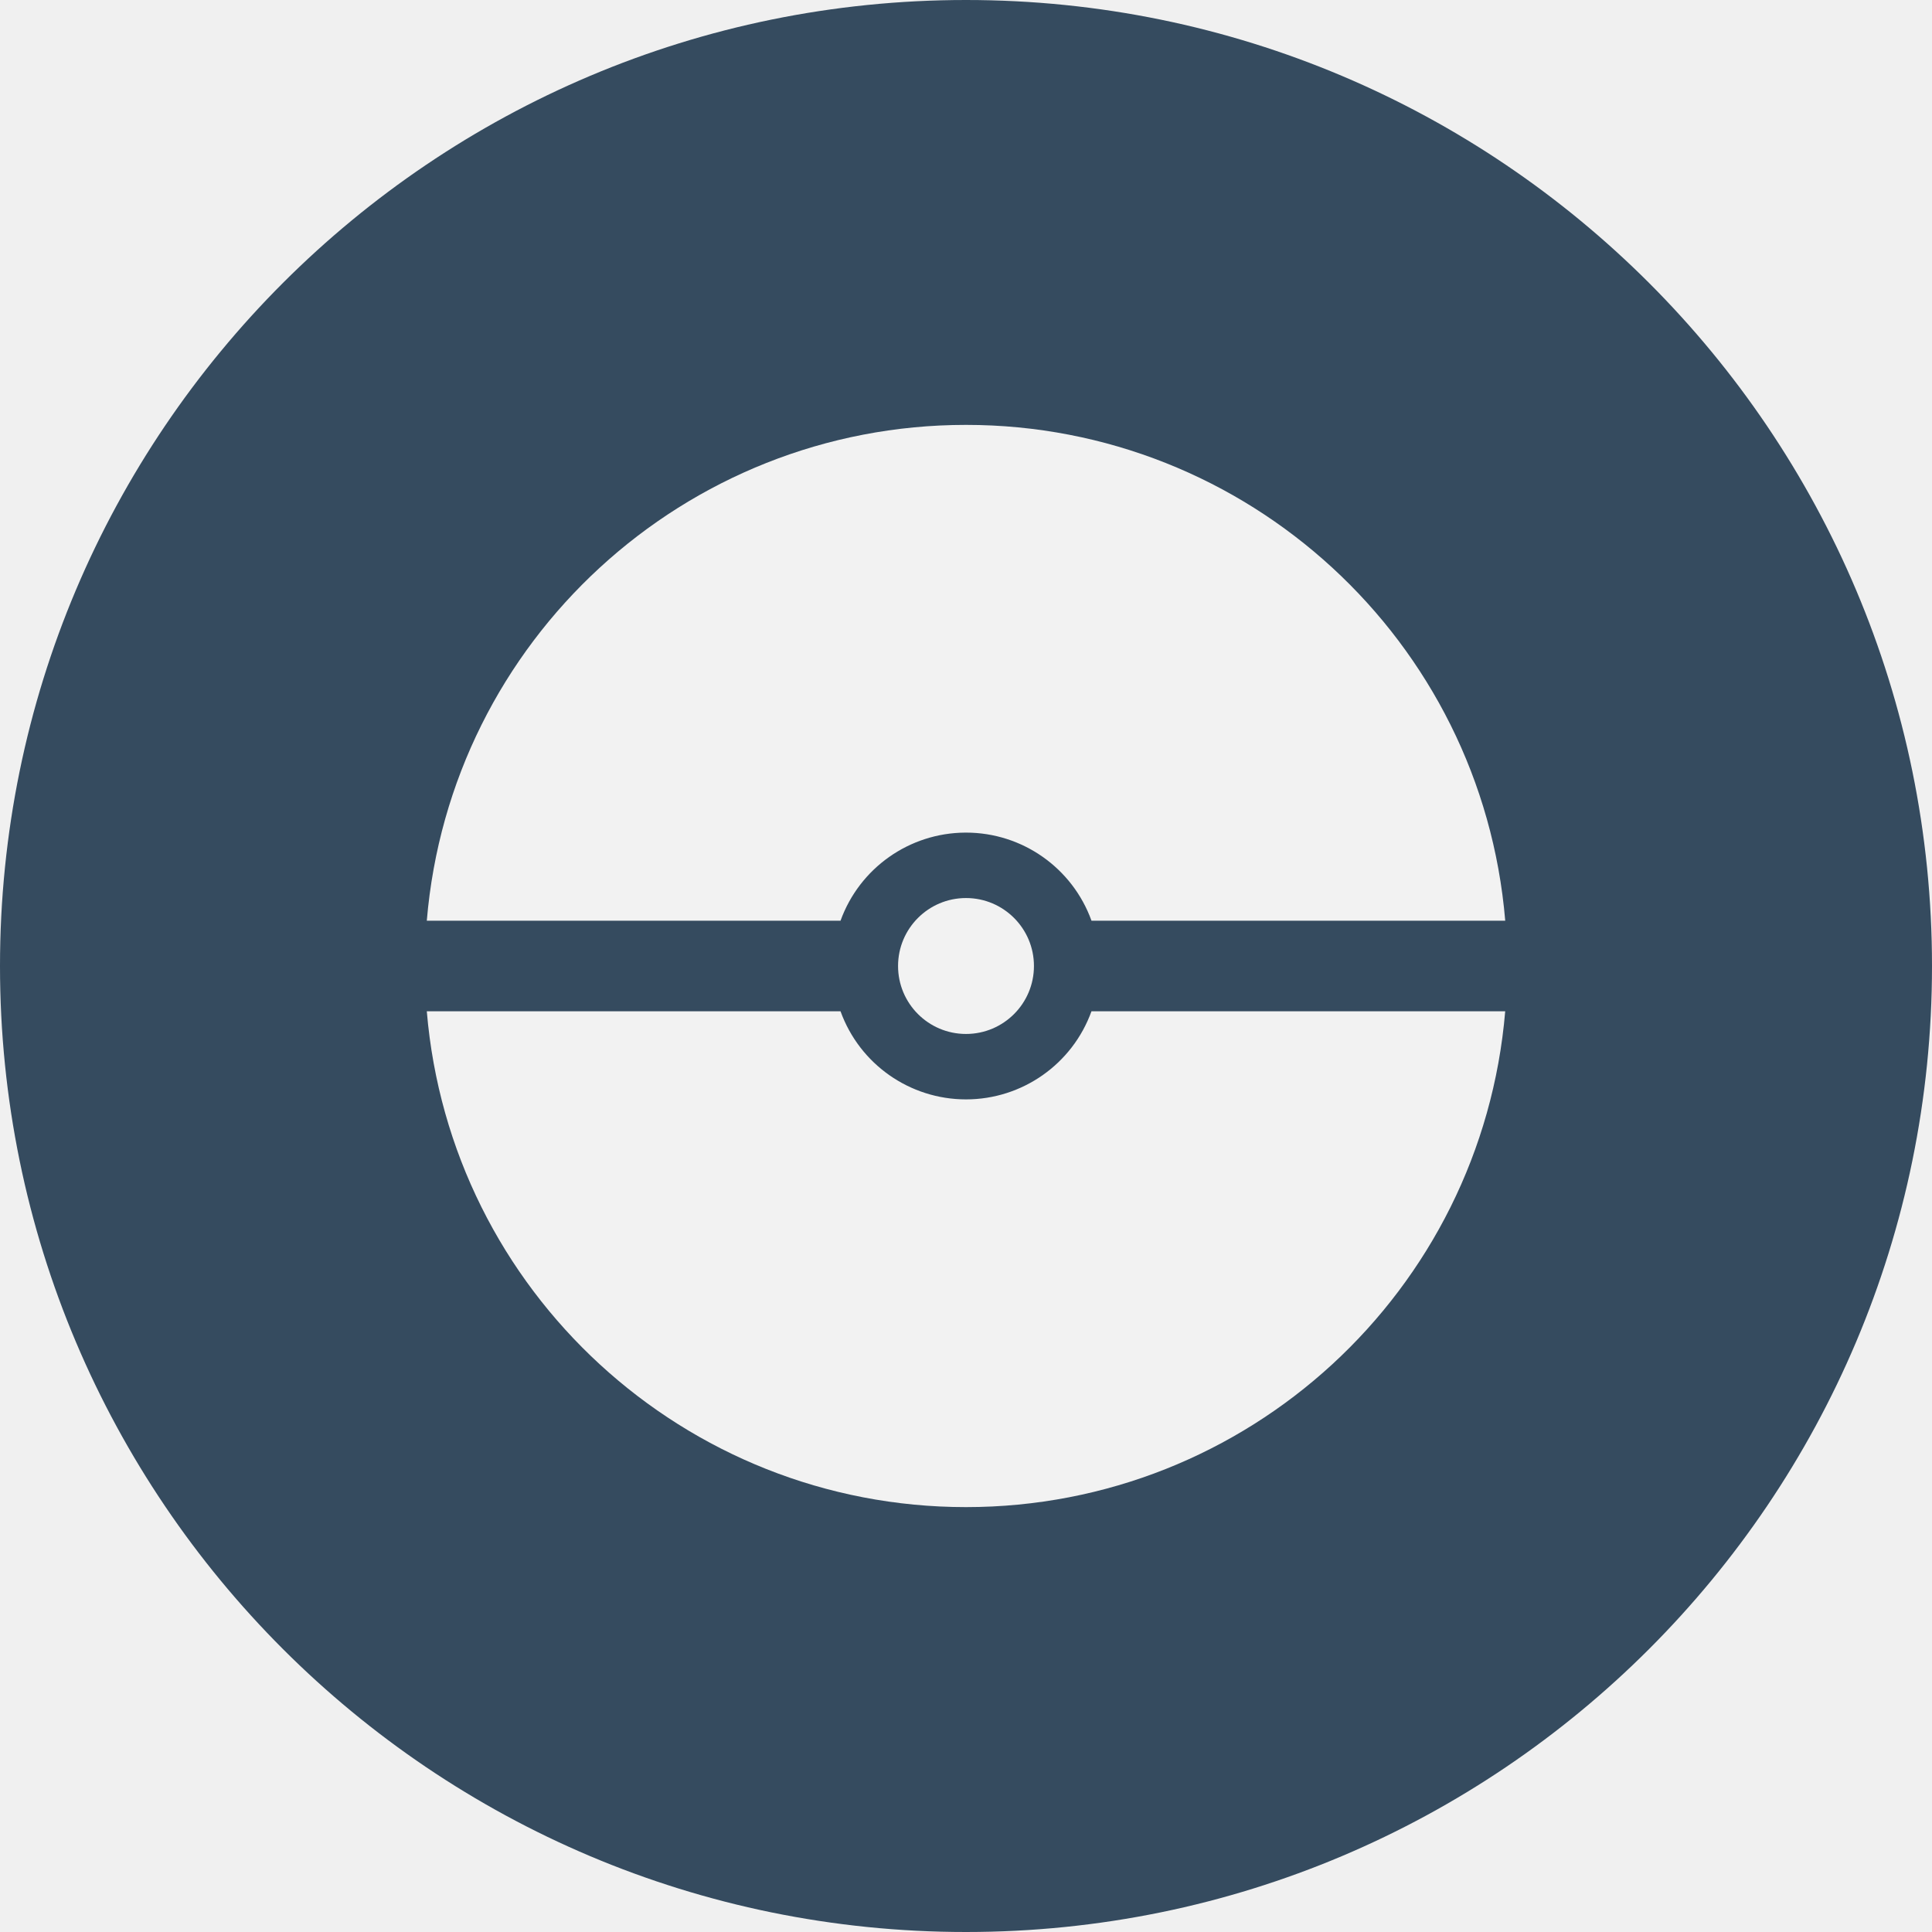
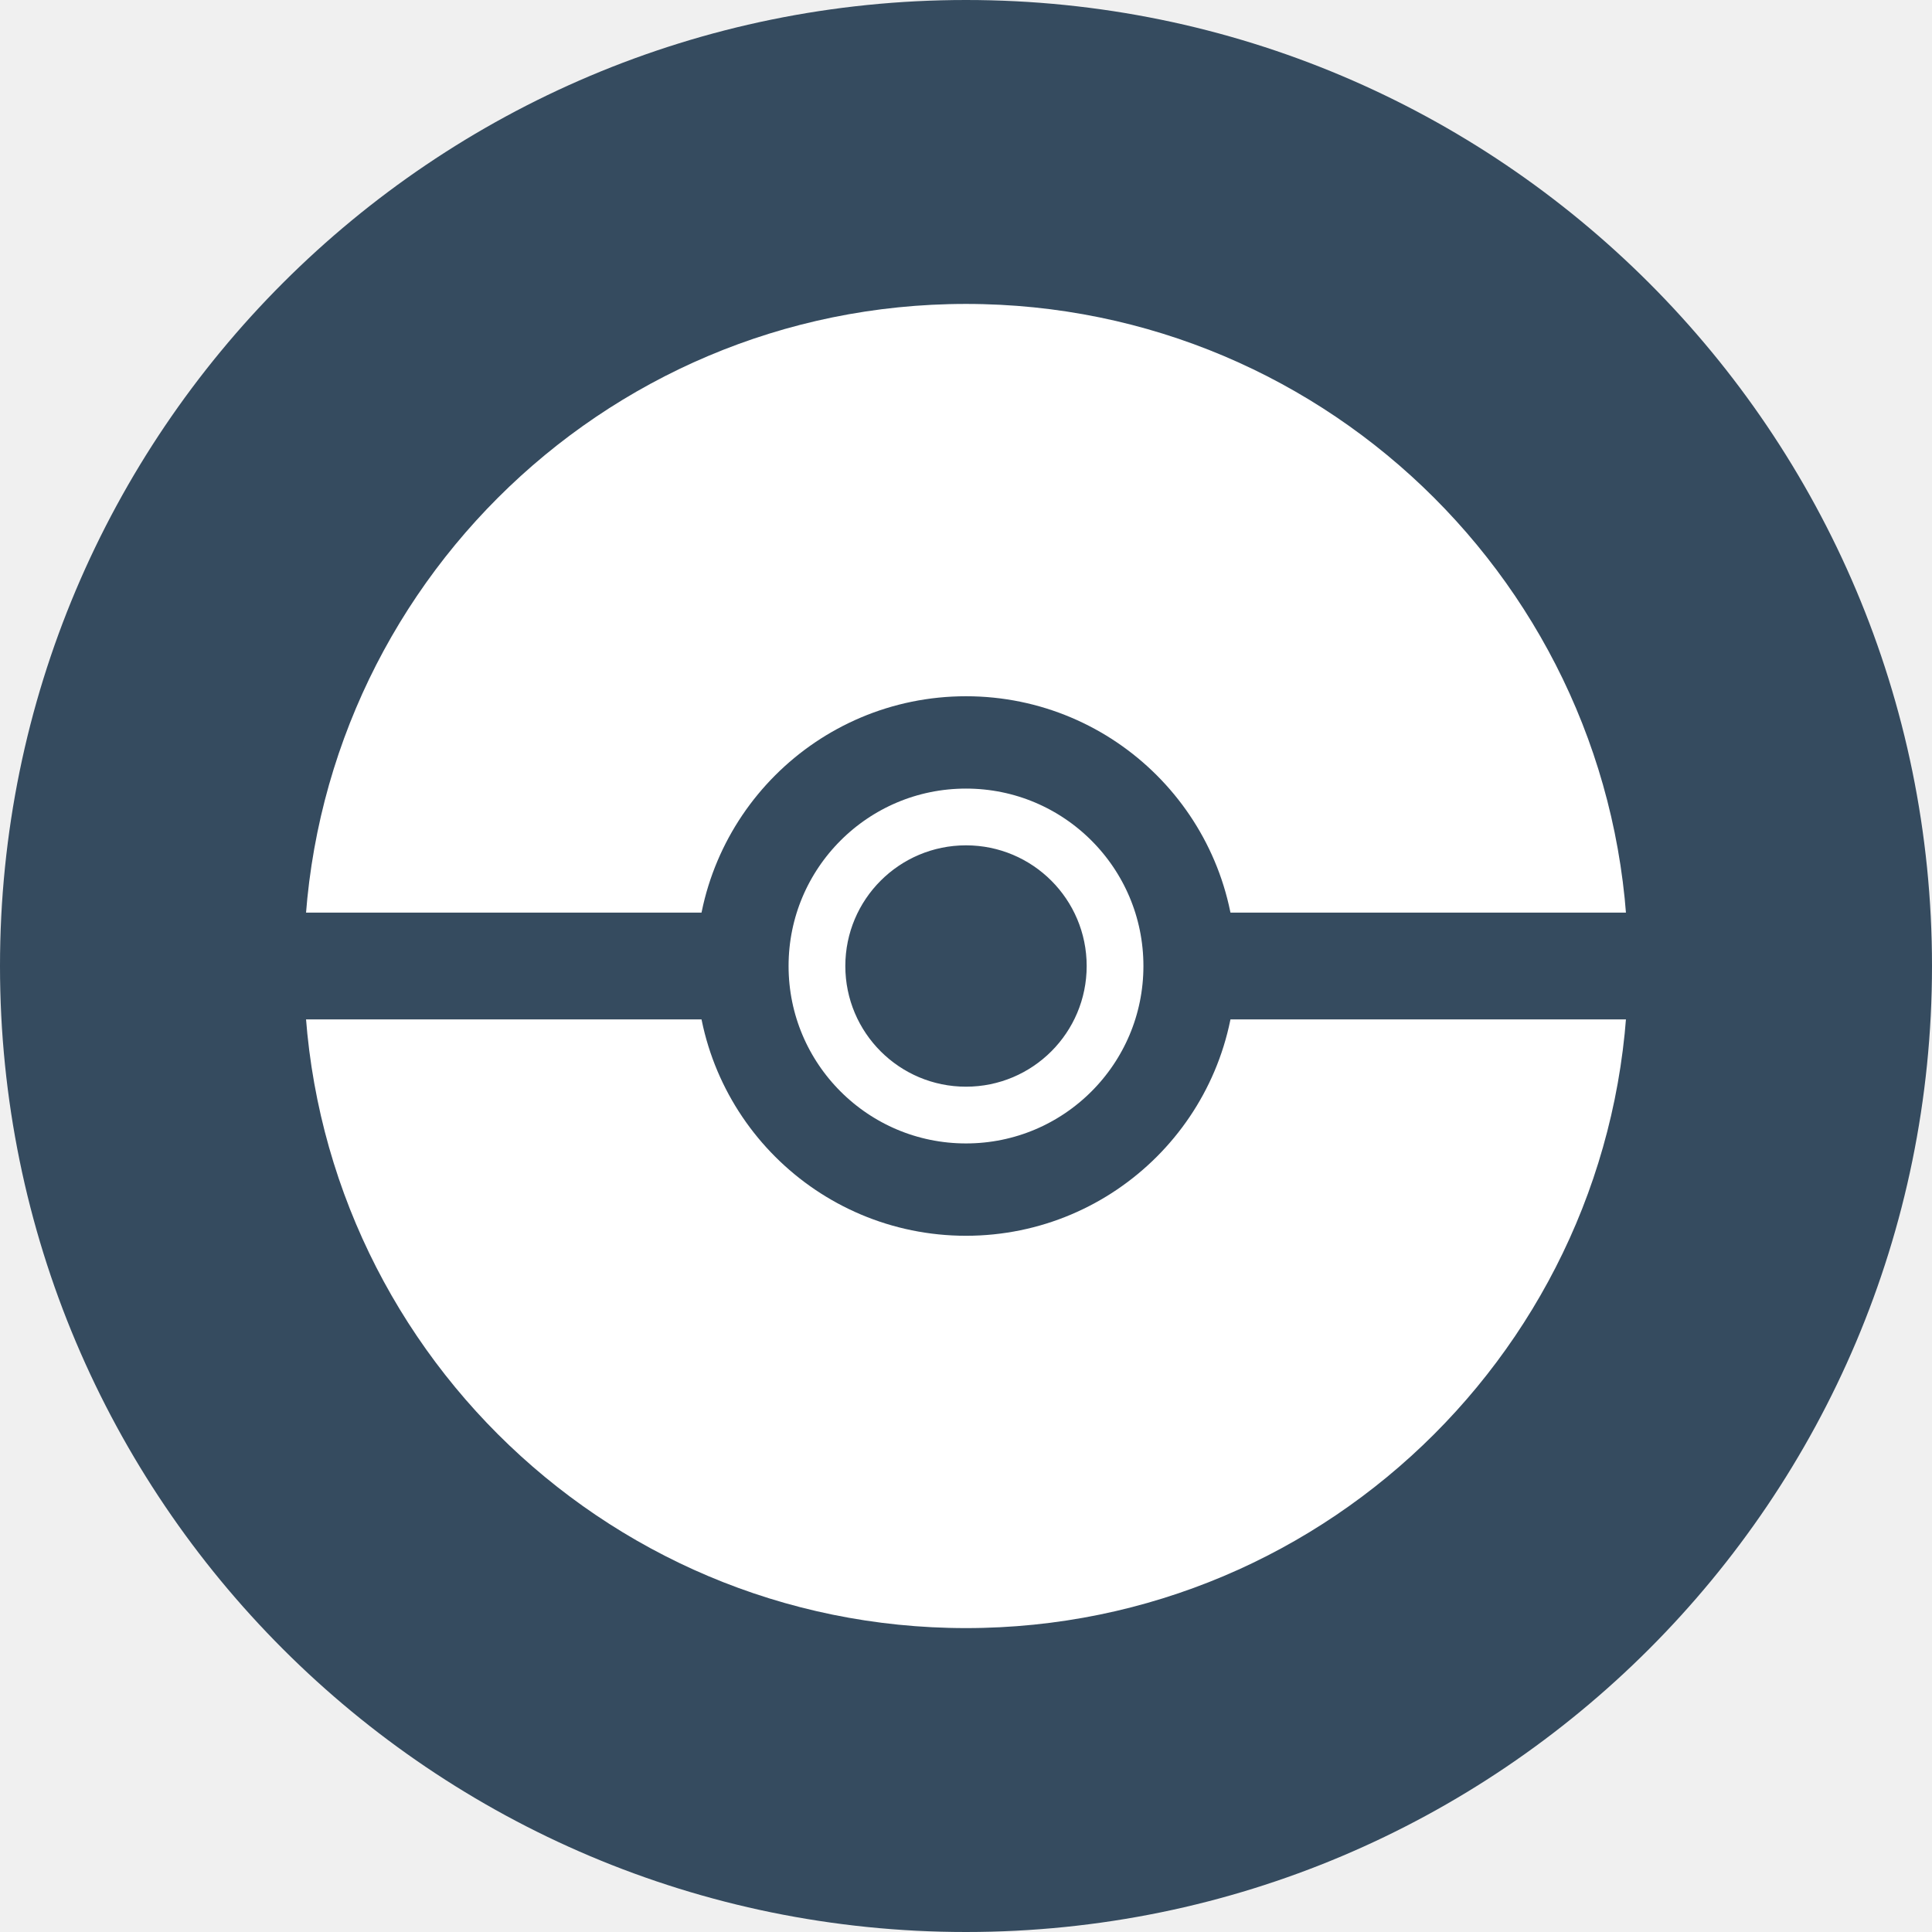
<svg xmlns="http://www.w3.org/2000/svg" width="256" height="256" viewBox="0 0 67.733 67.733" version="1.1" id="svg5" xml:space="preserve">
  <defs id="defs2" />
  <g id="layer1">
    <path id="path719" style="fill:#354b5f;stroke-width:0;stroke-dasharray:none" d="M 67.733,33.867 A 33.867,33.867 0 0 1 33.867,67.733 33.867,33.867 0 0 1 2.5e-6,33.867 33.867,33.867 0 0 1 33.867,9.4999966e-7 33.867,33.867 0 0 1 67.733,33.867 Z" />
-     <path id="path1739" style="fill:#f2f2f2;fill-rule:evenodd;stroke-width:0.816;stroke-linecap:round;stroke-linejoin:round" d="M 33.867,14.896 A 18.97,18.97 0 0 0 14.963,32.278 h 14.505 a 4.676,4.676 0 0 1 4.374,-3.088 4.676,4.676 0 0 1 0.025,0 4.676,4.676 0 0 1 4.399,3.088 h 14.505 A 18.97,18.97 0 0 0 33.867,14.896 Z m -3.87e-4,16.588 a 2.382,2.382 0 0 0 -2.382,2.382 2.382,2.382 0 0 0 2.382,2.383 2.382,2.382 0 0 0 2.382,-2.383 2.382,2.382 0 0 0 -2.382,-2.382 2.382,2.382 0 0 0 -3.86e-4,0 z M 14.963,35.455 A 18.97,18.97 0 0 0 33.867,52.837 18.97,18.97 0 0 0 52.77,35.455 H 38.265 a 4.676,4.676 0 0 1 -4.399,3.088 4.676,4.676 0 0 1 -4.398,-3.088 z" />
+     <g id="g1617" transform="matrix(1.22347,0,0,1.22347,81.10831,-27.66018)">
+       <circle style="fill:#ffffff;stroke:#354b5f;stroke-width:2.646;stroke-dasharray:none;stroke-opacity:1" id="path393" cx="-38.613" cy="50.289" r="20.295" />
+       <rect style="fill:#354b5f;fill-opacity:1;stroke:none;stroke-width:2.46;stroke-dasharray:none;stroke-opacity:1" id="rect1350" width="40.59" height="3.06" x="-58.908" y="48.759" />
+       <circle style="fill:#ffffff;stroke:#354b5f;stroke-width:2.646;stroke-dasharray:none;stroke-opacity:1" id="path397" cx="-38.613" cy="50.289" r="6.407" />
+       <circle style="fill:#354b5f;fill-opacity:1;stroke:#354b5f;stroke-width:0.26;stroke-dasharray:none;stroke-opacity:1" id="path1611" cx="-38.613" cy="50.289" r="3.328" />
+     </g>
  </g>
</svg>
